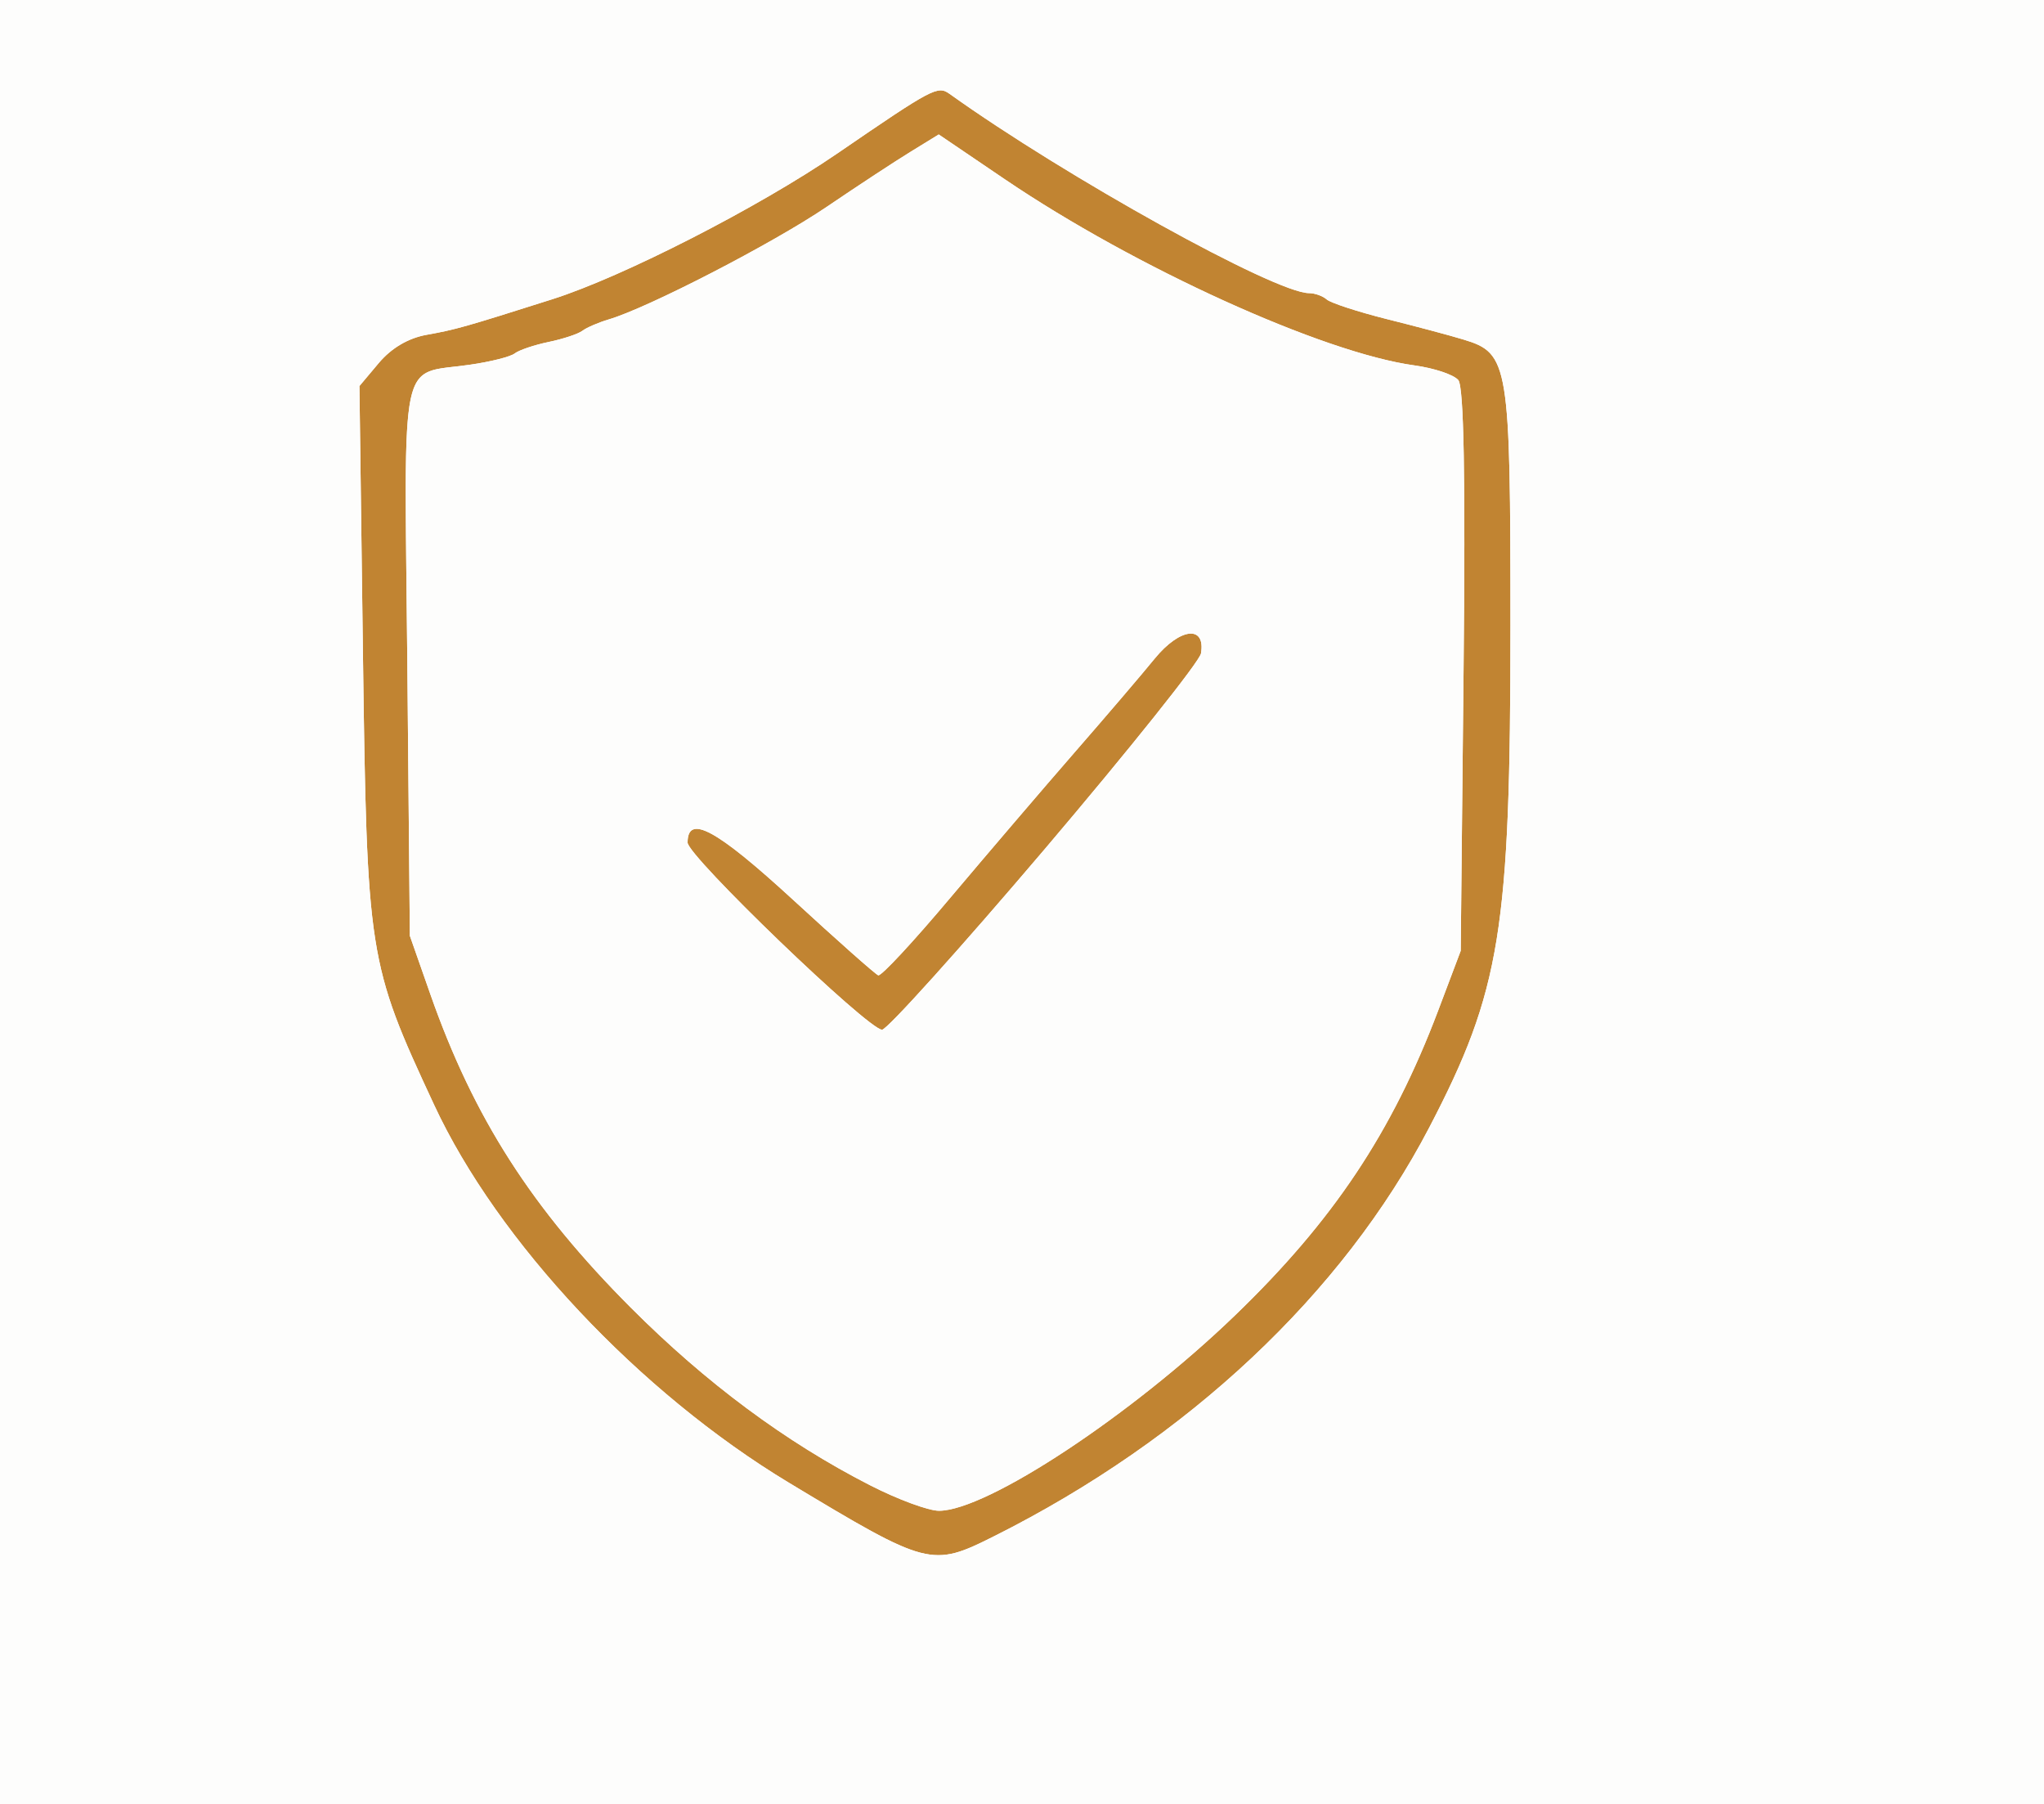
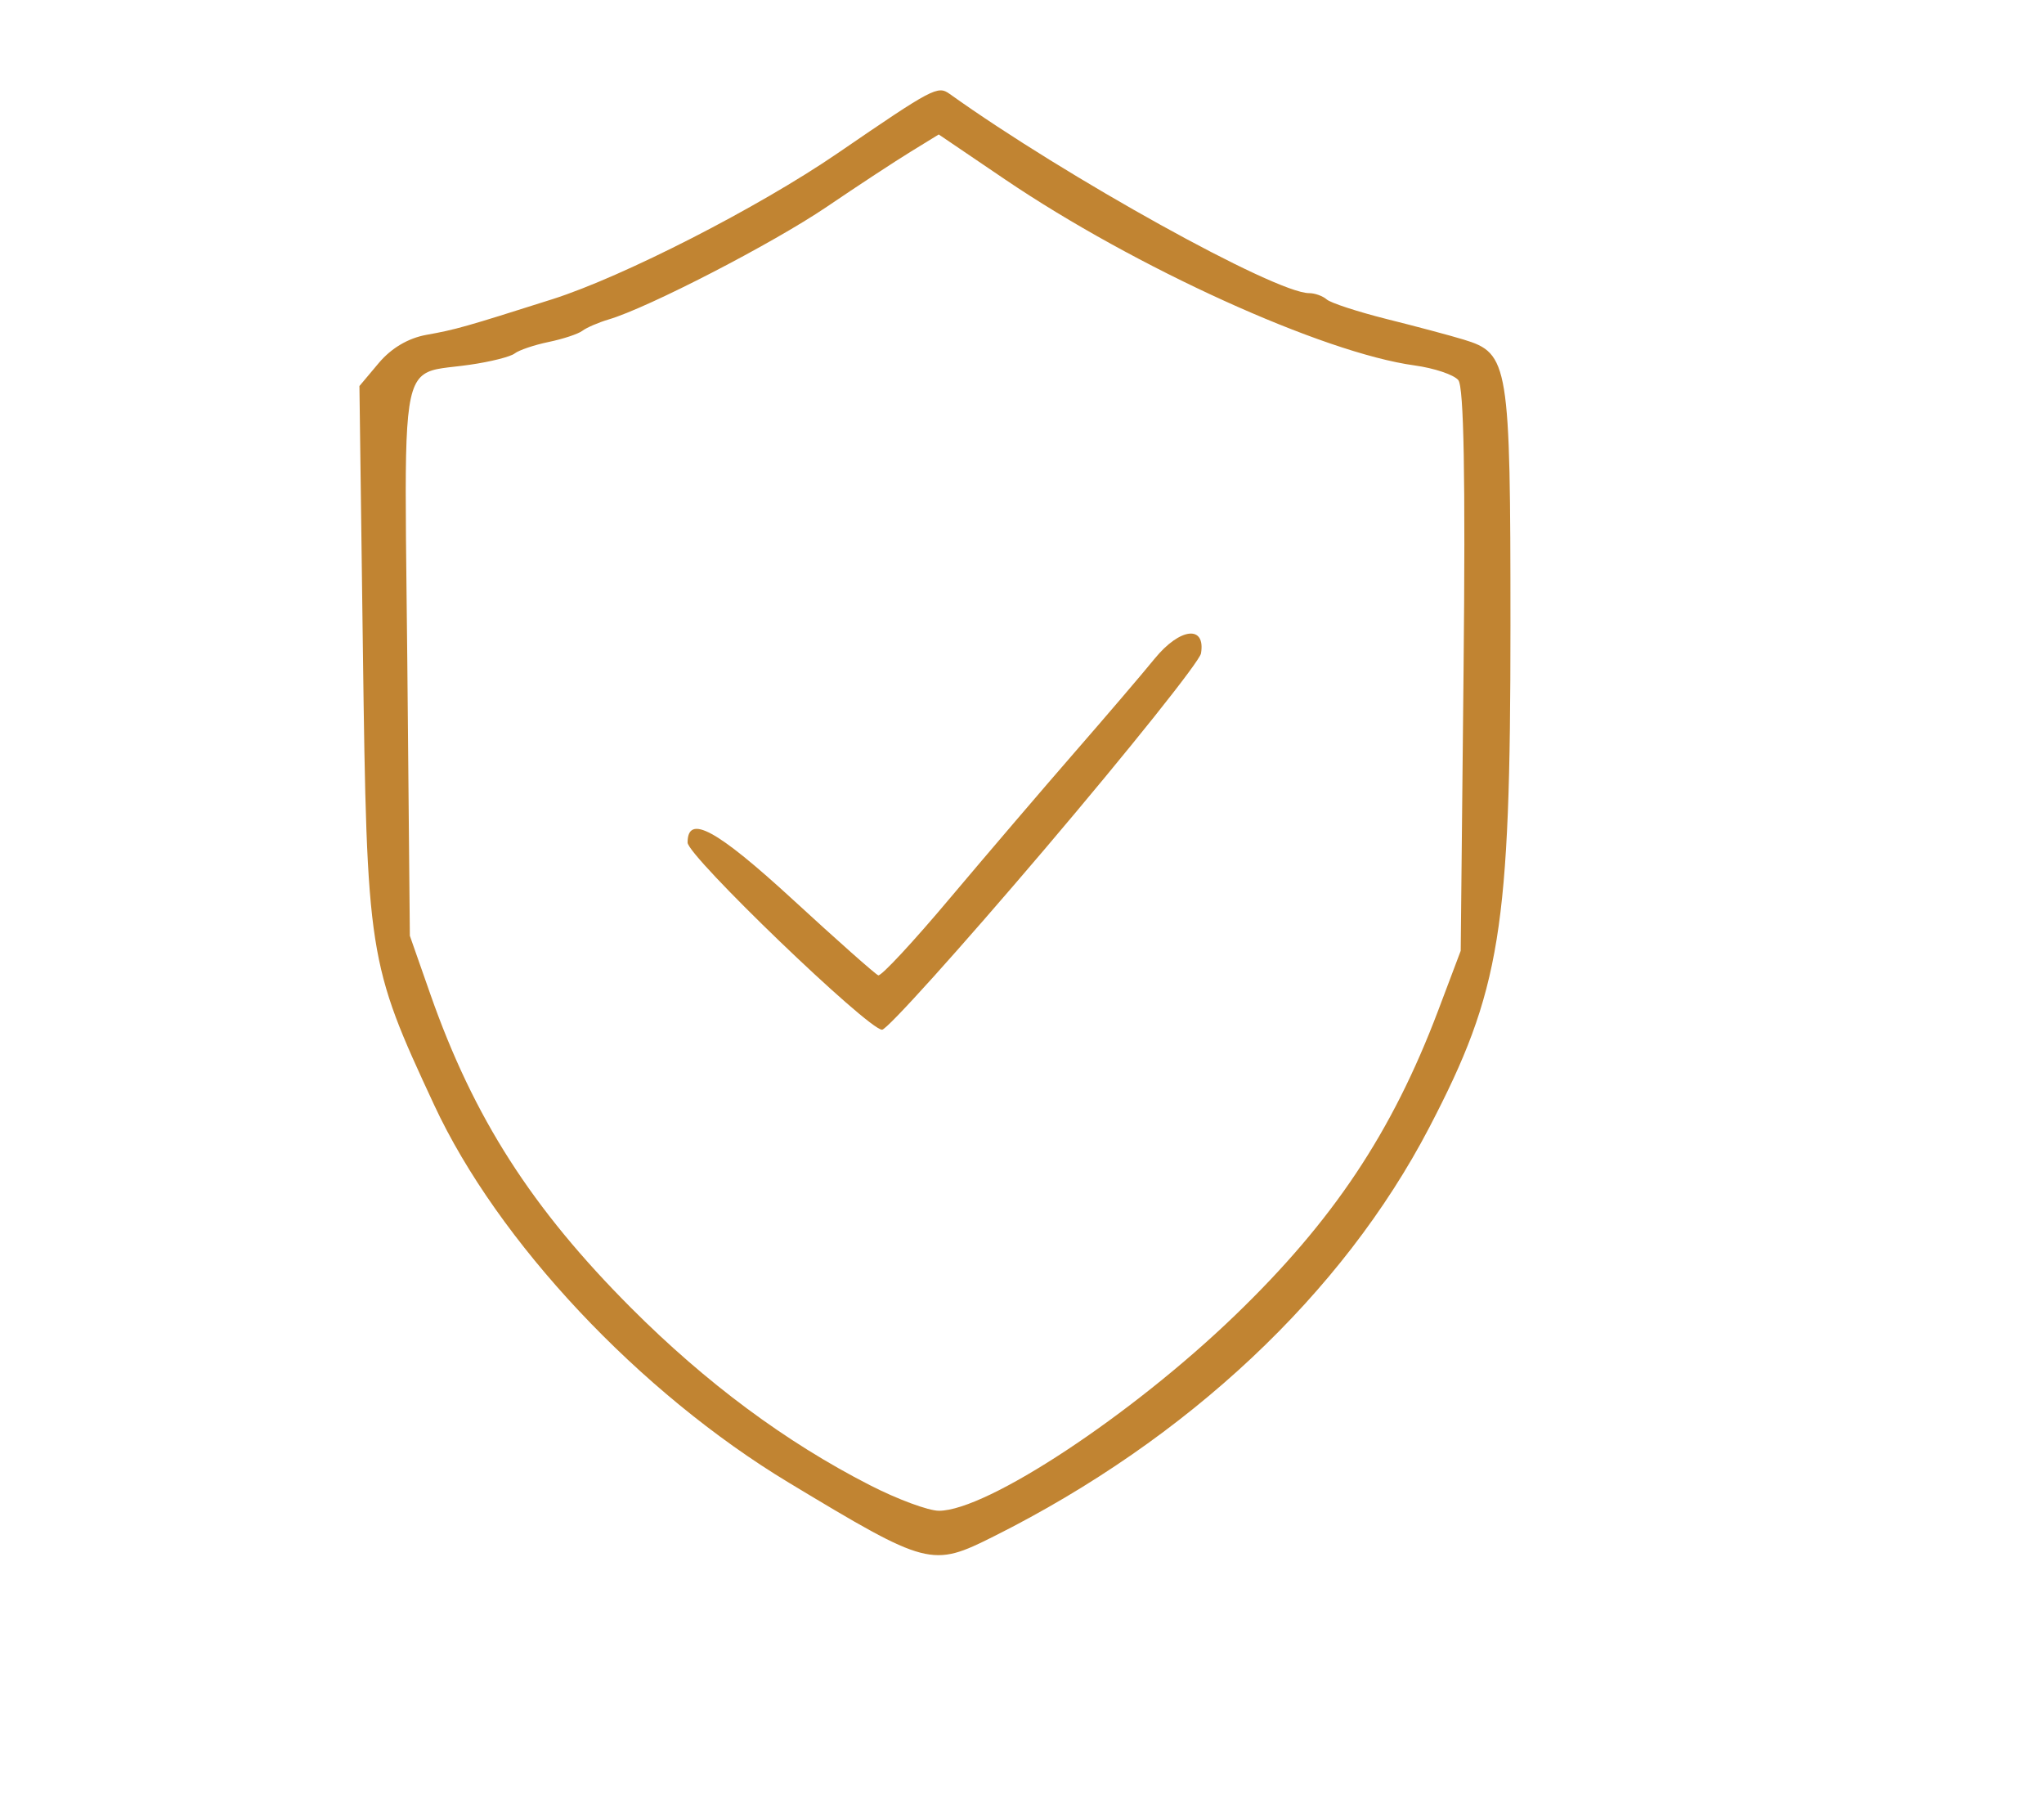
<svg xmlns="http://www.w3.org/2000/svg" width="272" height="240" viewBox="0 0 272 240">
  <g>
    <path d="M 132.28 204.39 C123.98,208.55 123.49,208.42 105.00,197.28 C85.09,185.28 66.23,165.20 57.77,147.00 C48.96,128.07 48.83,127.23 48.29,86.43 L 47.83 51.36 L 50.41 48.29 C52.08,46.31 54.32,44.99 56.74,44.55 C60.65,43.85 61.88,43.50 73.50,39.81 C82.91,36.82 100.92,27.61 111.46,20.39 C124.19,11.67 124.78,11.36 126.38,12.50 C141.86,23.57 169.70,39.00 174.20,39.00 C174.97,39.00 176.03,39.38 176.55,39.84 C177.07,40.30 180.65,41.47 184.50,42.44 C188.35,43.40 192.97,44.63 194.77,45.18 C200.78,47.00 201.00,48.35 201.00,83.20 C201.00,123.77 199.70,131.76 190.20,150.00 C178.66,172.13 158.07,191.47 132.28,204.39 ZM 115.75 197.59 C119.41,199.47 123.55,201.00 124.95,201.00 C131.32,200.99 150.56,188.30 164.35,175.00 C177.42,162.40 185.23,150.68 191.36,134.50 L 194.38 126.50 L 194.76 89.18 C195.02,63.48 194.80,51.46 194.06,50.57 C193.46,49.85 190.85,48.98 188.25,48.62 C176.03,46.95 151.05,35.60 133.71,23.85 L 124.92 17.89 L 121.21 20.17 C119.17,21.42 114.12,24.73 110.00,27.53 C102.81,32.40 86.23,40.96 81.00,42.50 C79.62,42.91 78.05,43.59 77.50,44.01 C76.95,44.43 74.93,45.10 73.00,45.50 C71.07,45.90 69.05,46.59 68.50,47.02 C67.95,47.46 65.25,48.14 62.50,48.53 C59.64,48.95 57.71,48.90 56.42,49.79 C53.80,51.60 53.86,57.31 54.10,78.81 C54.13,81.55 54.17,84.55 54.20,87.83 L 54.54 124.50 L 57.28 132.31 C63.04,148.72 70.77,160.78 83.99,174.02 C93.95,183.99 104.53,191.85 115.75,197.59 ZM 139.05 112.94 C127.80,126.17 118.05,137.00 117.38,137.00 C115.52,137.00 91.50,113.90 91.50,112.10 C91.50,108.26 95.33,110.34 105.51,119.69 C111.38,125.09 116.49,129.62 116.87,129.76 C117.26,129.91 121.60,125.23 126.53,119.36 C131.47,113.50 138.88,104.83 143.00,100.10 C147.12,95.37 151.93,89.75 153.67,87.61 C157.03,83.51 160.45,83.13 159.82,86.93 C159.64,88.00 150.30,99.70 139.05,112.94 Z" fill="rgb(193,132,50)" />
-     <path d="M 0.00 120.00 L 0.00 0.00 L 136.00 0.00 L 272.00 0.00 L 272.00 120.00 L 272.00 240.00 L 136.00 240.00 L 0.00 240.00 L 0.00 120.00 ZM 132.28 204.39 C158.07,191.47 178.66,172.13 190.20,150.00 C199.70,131.76 201.00,123.77 201.00,83.20 C201.00,48.35 200.78,47.00 194.77,45.18 C192.97,44.63 188.35,43.40 184.50,42.44 C180.65,41.47 177.07,40.30 176.55,39.84 C176.03,39.38 174.97,39.00 174.20,39.00 C169.70,39.00 141.86,23.57 126.38,12.50 C124.78,11.36 124.19,11.67 111.46,20.39 C100.92,27.61 82.91,36.82 73.50,39.81 C61.88,43.50 60.65,43.85 56.74,44.55 C54.32,44.99 52.08,46.31 50.41,48.29 L 47.83 51.36 L 48.29 86.43 C48.83,127.23 48.96,128.07 57.77,147.00 C66.23,165.20 85.09,185.28 105.00,197.28 C123.49,208.42 123.98,208.55 132.28,204.39 ZM 115.75 197.59 C104.53,191.85 93.95,183.99 83.99,174.02 C70.77,160.78 63.04,148.72 57.28,132.31 L 54.54 124.50 L 54.20 87.83 C53.80,46.25 53.03,49.90 62.50,48.53 C65.25,48.14 67.95,47.46 68.50,47.02 C69.05,46.59 71.07,45.90 73.00,45.50 C74.93,45.10 76.95,44.43 77.50,44.01 C78.05,43.59 79.62,42.91 81.00,42.50 C86.23,40.96 102.81,32.40 110.00,27.53 C114.12,24.73 119.17,21.42 121.21,20.17 L 124.92 17.89 L 133.71 23.85 C151.05,35.60 176.03,46.95 188.25,48.62 C190.85,48.98 193.46,49.85 194.06,50.57 C194.80,51.46 195.02,63.48 194.76,89.18 L 194.38 126.50 L 191.36 134.50 C185.23,150.68 177.42,162.40 164.35,175.00 C150.56,188.30 131.32,200.99 124.95,201.00 C123.55,201.00 119.41,199.47 115.75,197.59 ZM 139.05 112.94 C150.30,99.70 159.64,88.00 159.82,86.93 C160.45,83.13 157.03,83.51 153.67,87.61 C151.93,89.75 147.12,95.37 143.00,100.10 C138.88,104.83 131.47,113.50 126.53,119.36 C121.60,125.23 117.26,129.91 116.87,129.76 C116.49,129.62 111.38,125.09 105.51,119.69 C95.33,110.34 91.50,108.26 91.50,112.10 C91.50,113.90 115.52,137.00 117.38,137.00 C118.05,137.00 127.80,126.17 139.05,112.94 Z" fill="rgb(253,253,252)" />
  </g>
</svg>
